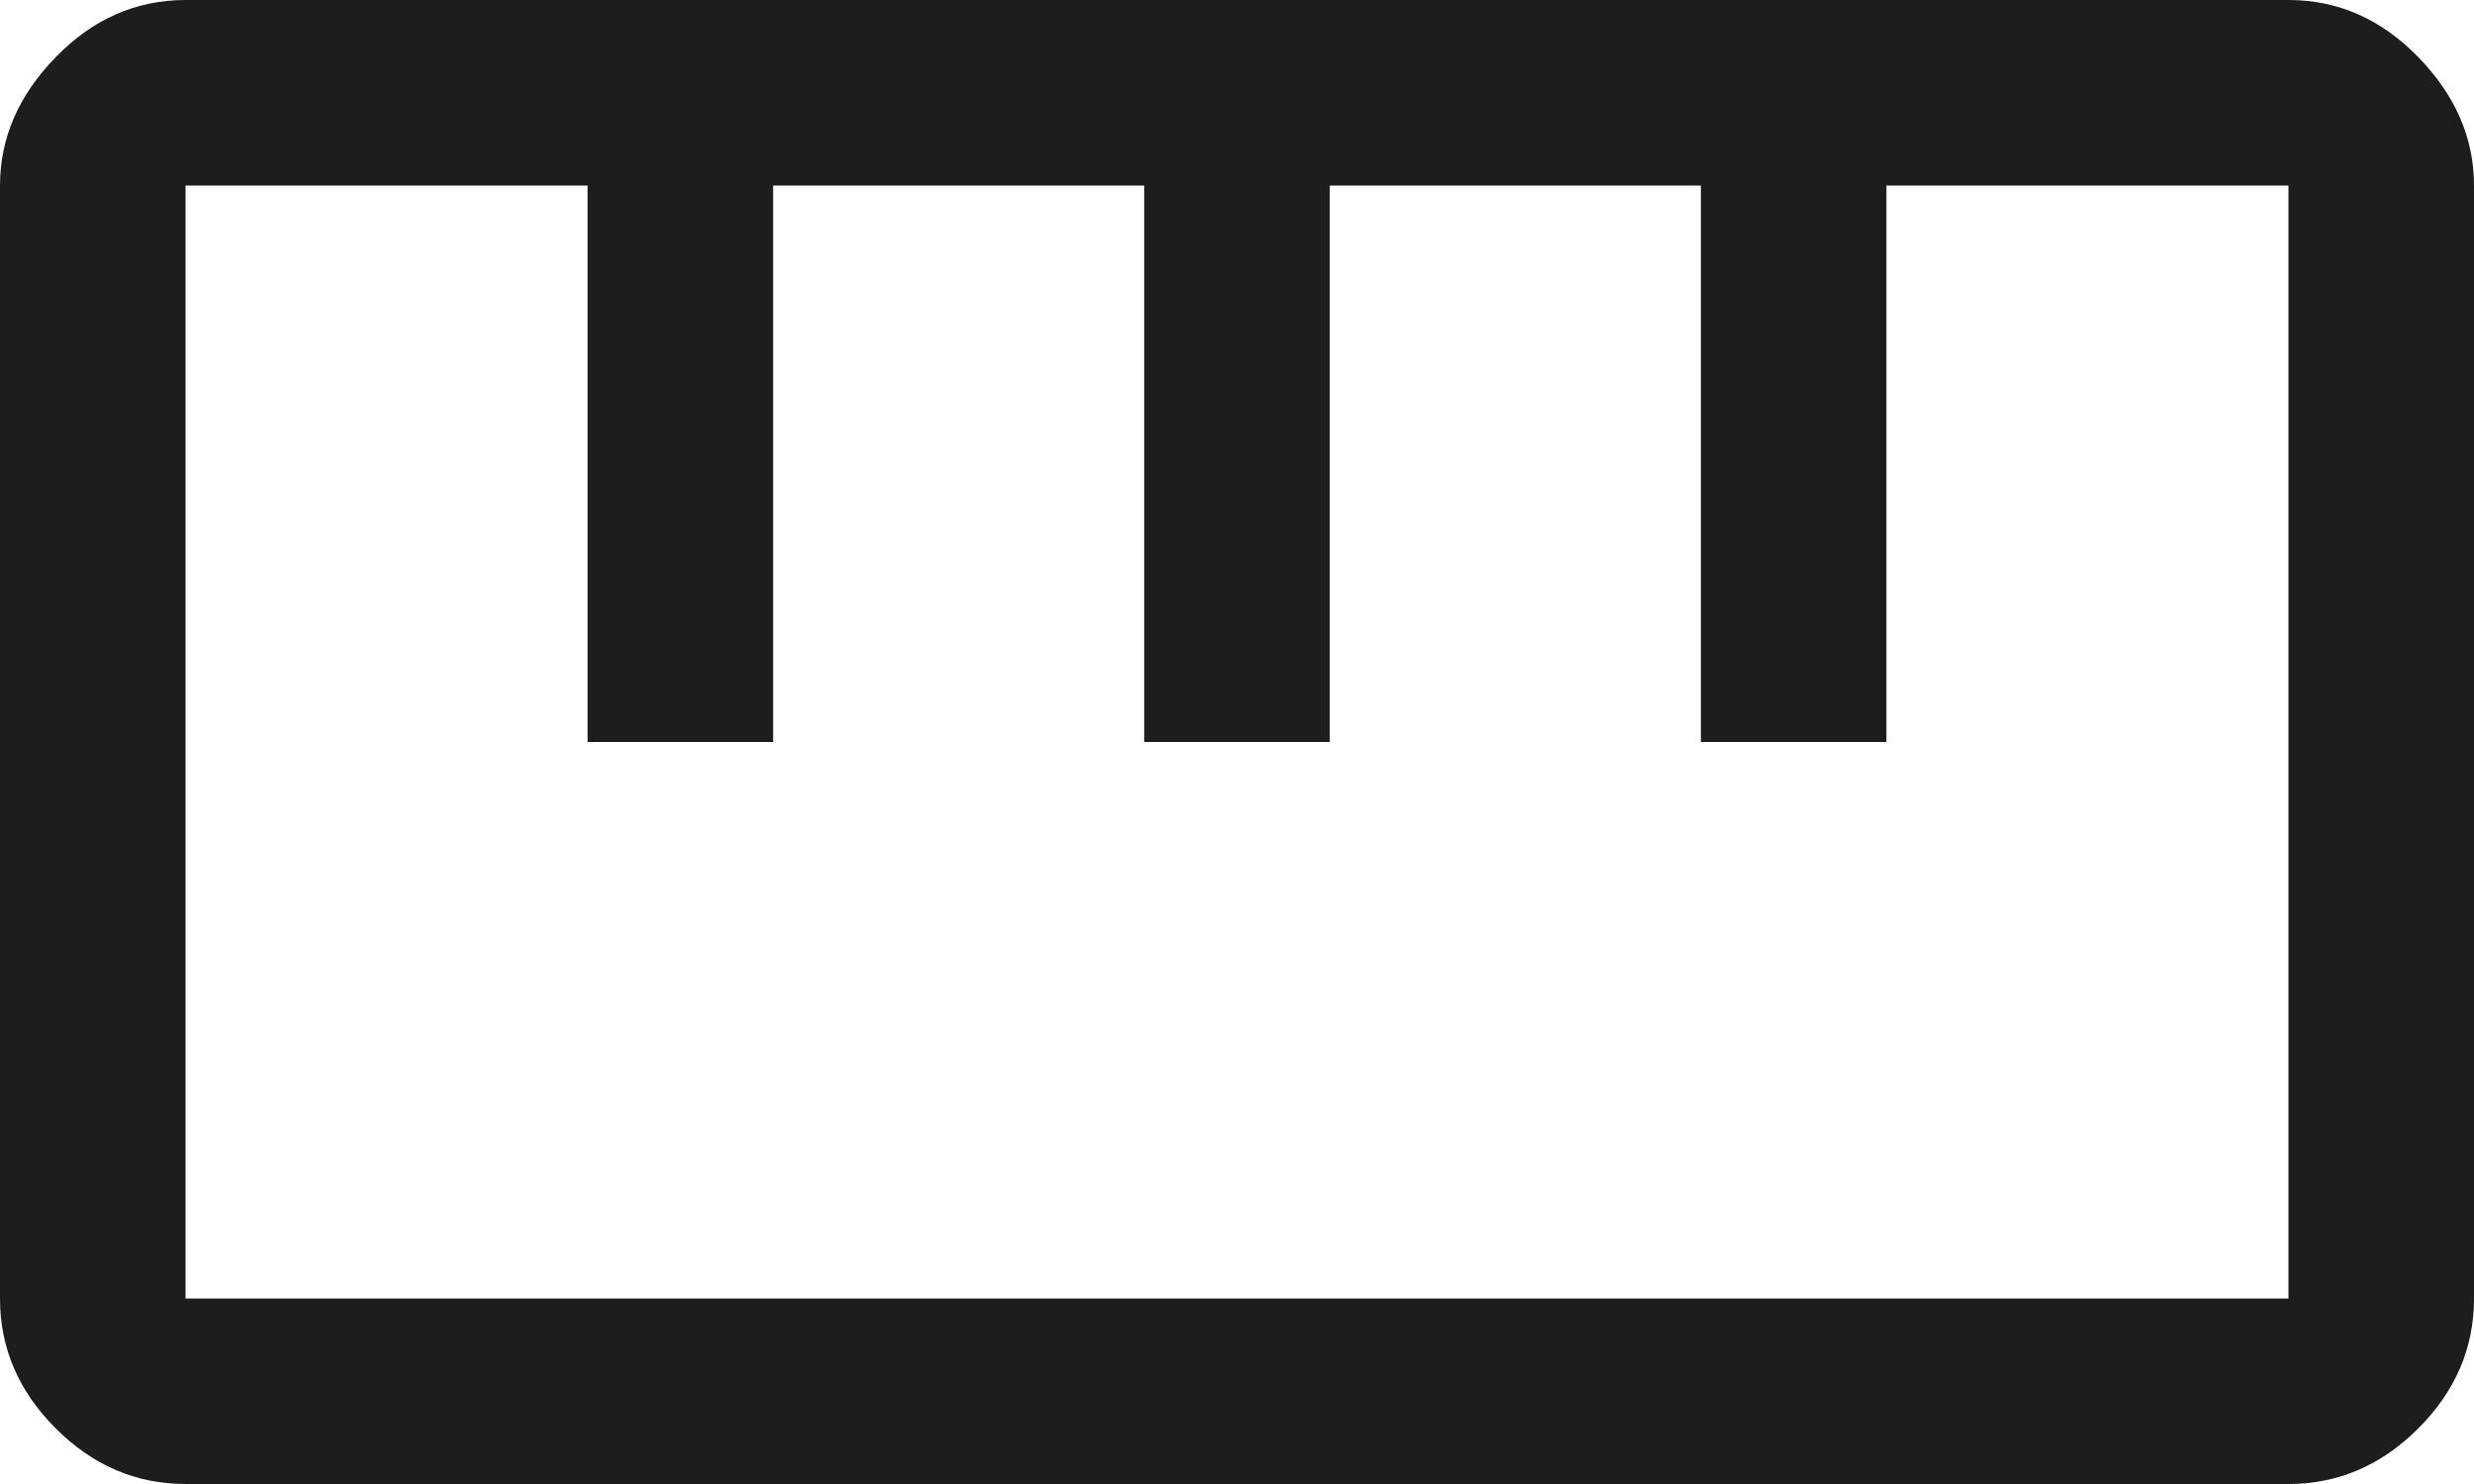
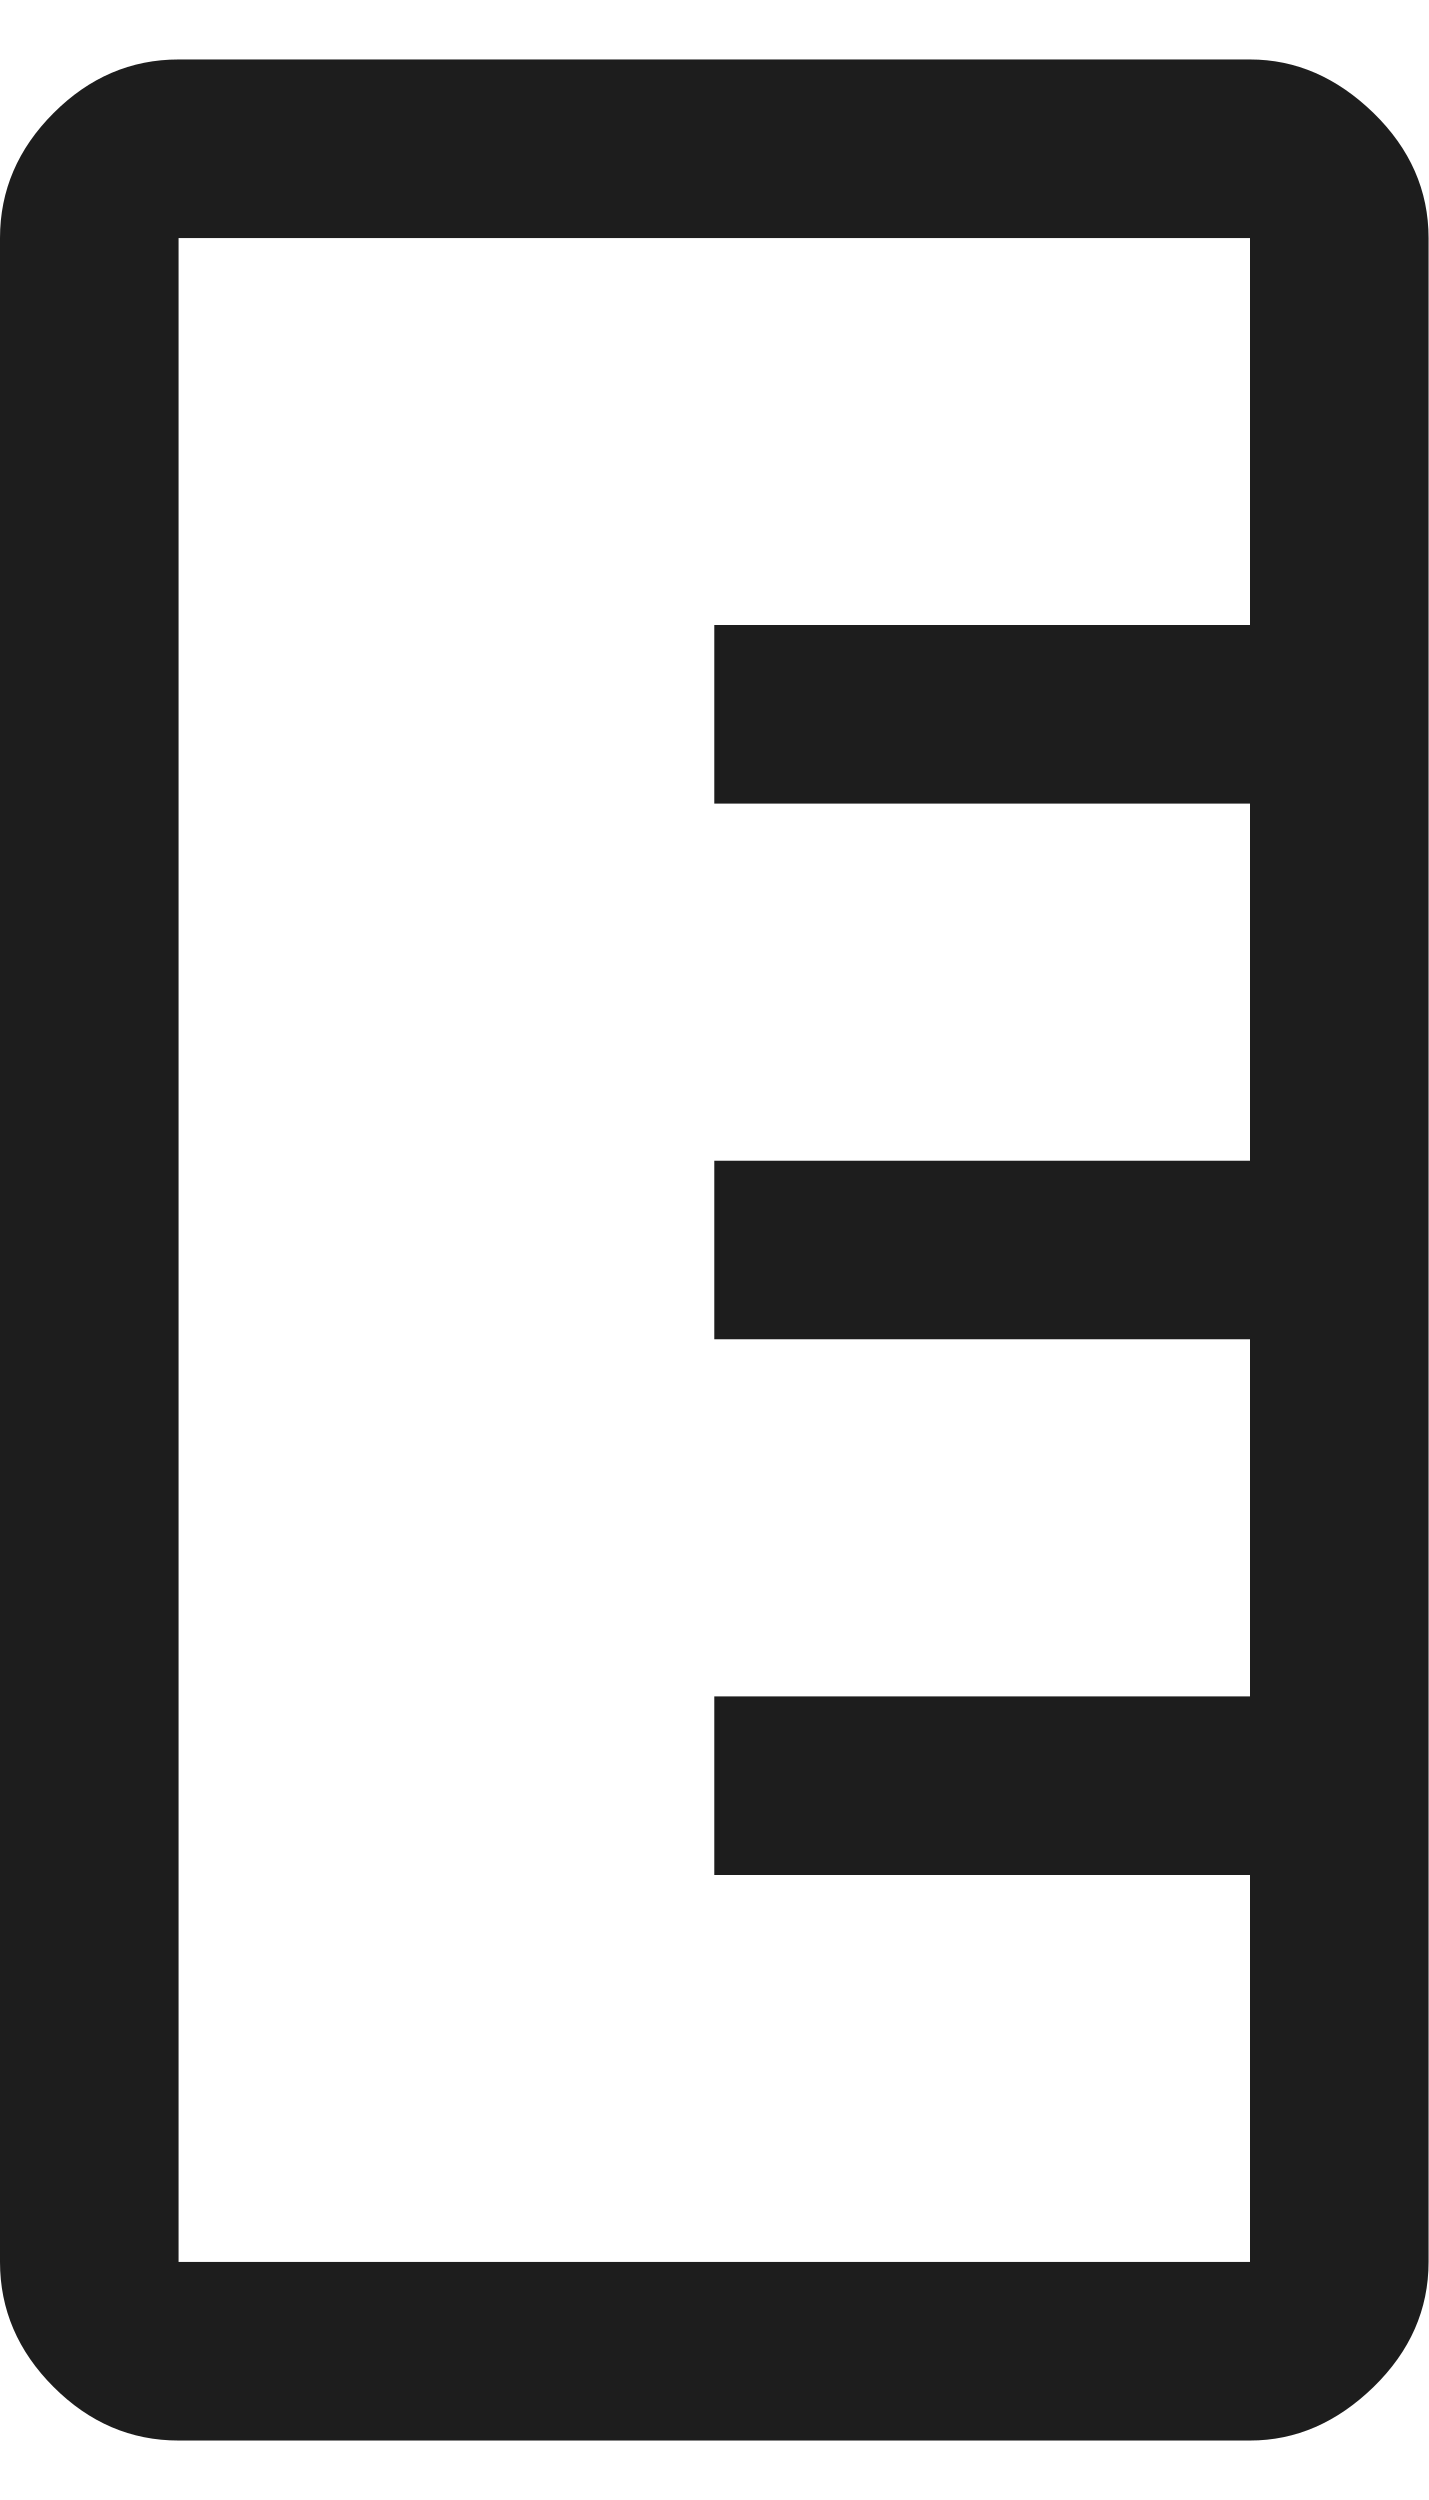
- <svg xmlns="http://www.w3.org/2000/svg" width="40" height="24" viewBox="0 0 40 24" fill="none">
-   <path d="M3 24C2.2 24 1.5 23.7 0.9 23.1C0.3 22.5 0 21.8 0 21V3C0 2.233 0.3 1.542 0.9 0.925C1.5 0.308 2.2 0 3 0H37C37.8 0 38.5 0.308 39.1 0.925C39.7 1.542 40 2.233 40 3V21C40 21.8 39.7 22.5 39.1 23.1C38.5 23.7 37.8 24 37 24H3ZM3 21H37V3H30.5V12H27.5V3H21.5V12H18.5V3H12.5V12H9.5V3H3V21ZM9.5 12H12.5H9.5ZM18.5 12H21.5H18.5ZM27.5 12H30.5H27.5Z" fill="#1D1D1D" />
+ <svg xmlns="http://www.w3.org/2000/svg" width="8" height="14" viewBox="0 0 8 14" fill="none">
+   <path d="M0 1.333C0 1.067 0.1 0.833 0.3 0.633C0.5 0.433 0.733 0.333 1 0.333L7 0.333C7.256 0.333 7.486 0.433 7.692 0.633C7.897 0.833 8 1.067 8 1.333V12.667C8 12.933 7.897 13.167 7.692 13.367C7.486 13.567 7.256 13.667 7 13.667H1C0.733 13.667 0.5 13.567 0.3 13.367C0.1 13.167 0 12.933 0 12.667L0 1.333ZM1 1.333L1 12.667H7V10.5H4V9.5H7L7 7.5H4V6.5H7V4.5H4V3.5L7 3.5V1.333L1 1.333ZM4 3.5V4.5V3.5ZM4 6.5V7.5V6.5ZM4 9.5V10.5V9.5Z" fill="#1D1D1D" />
</svg>
